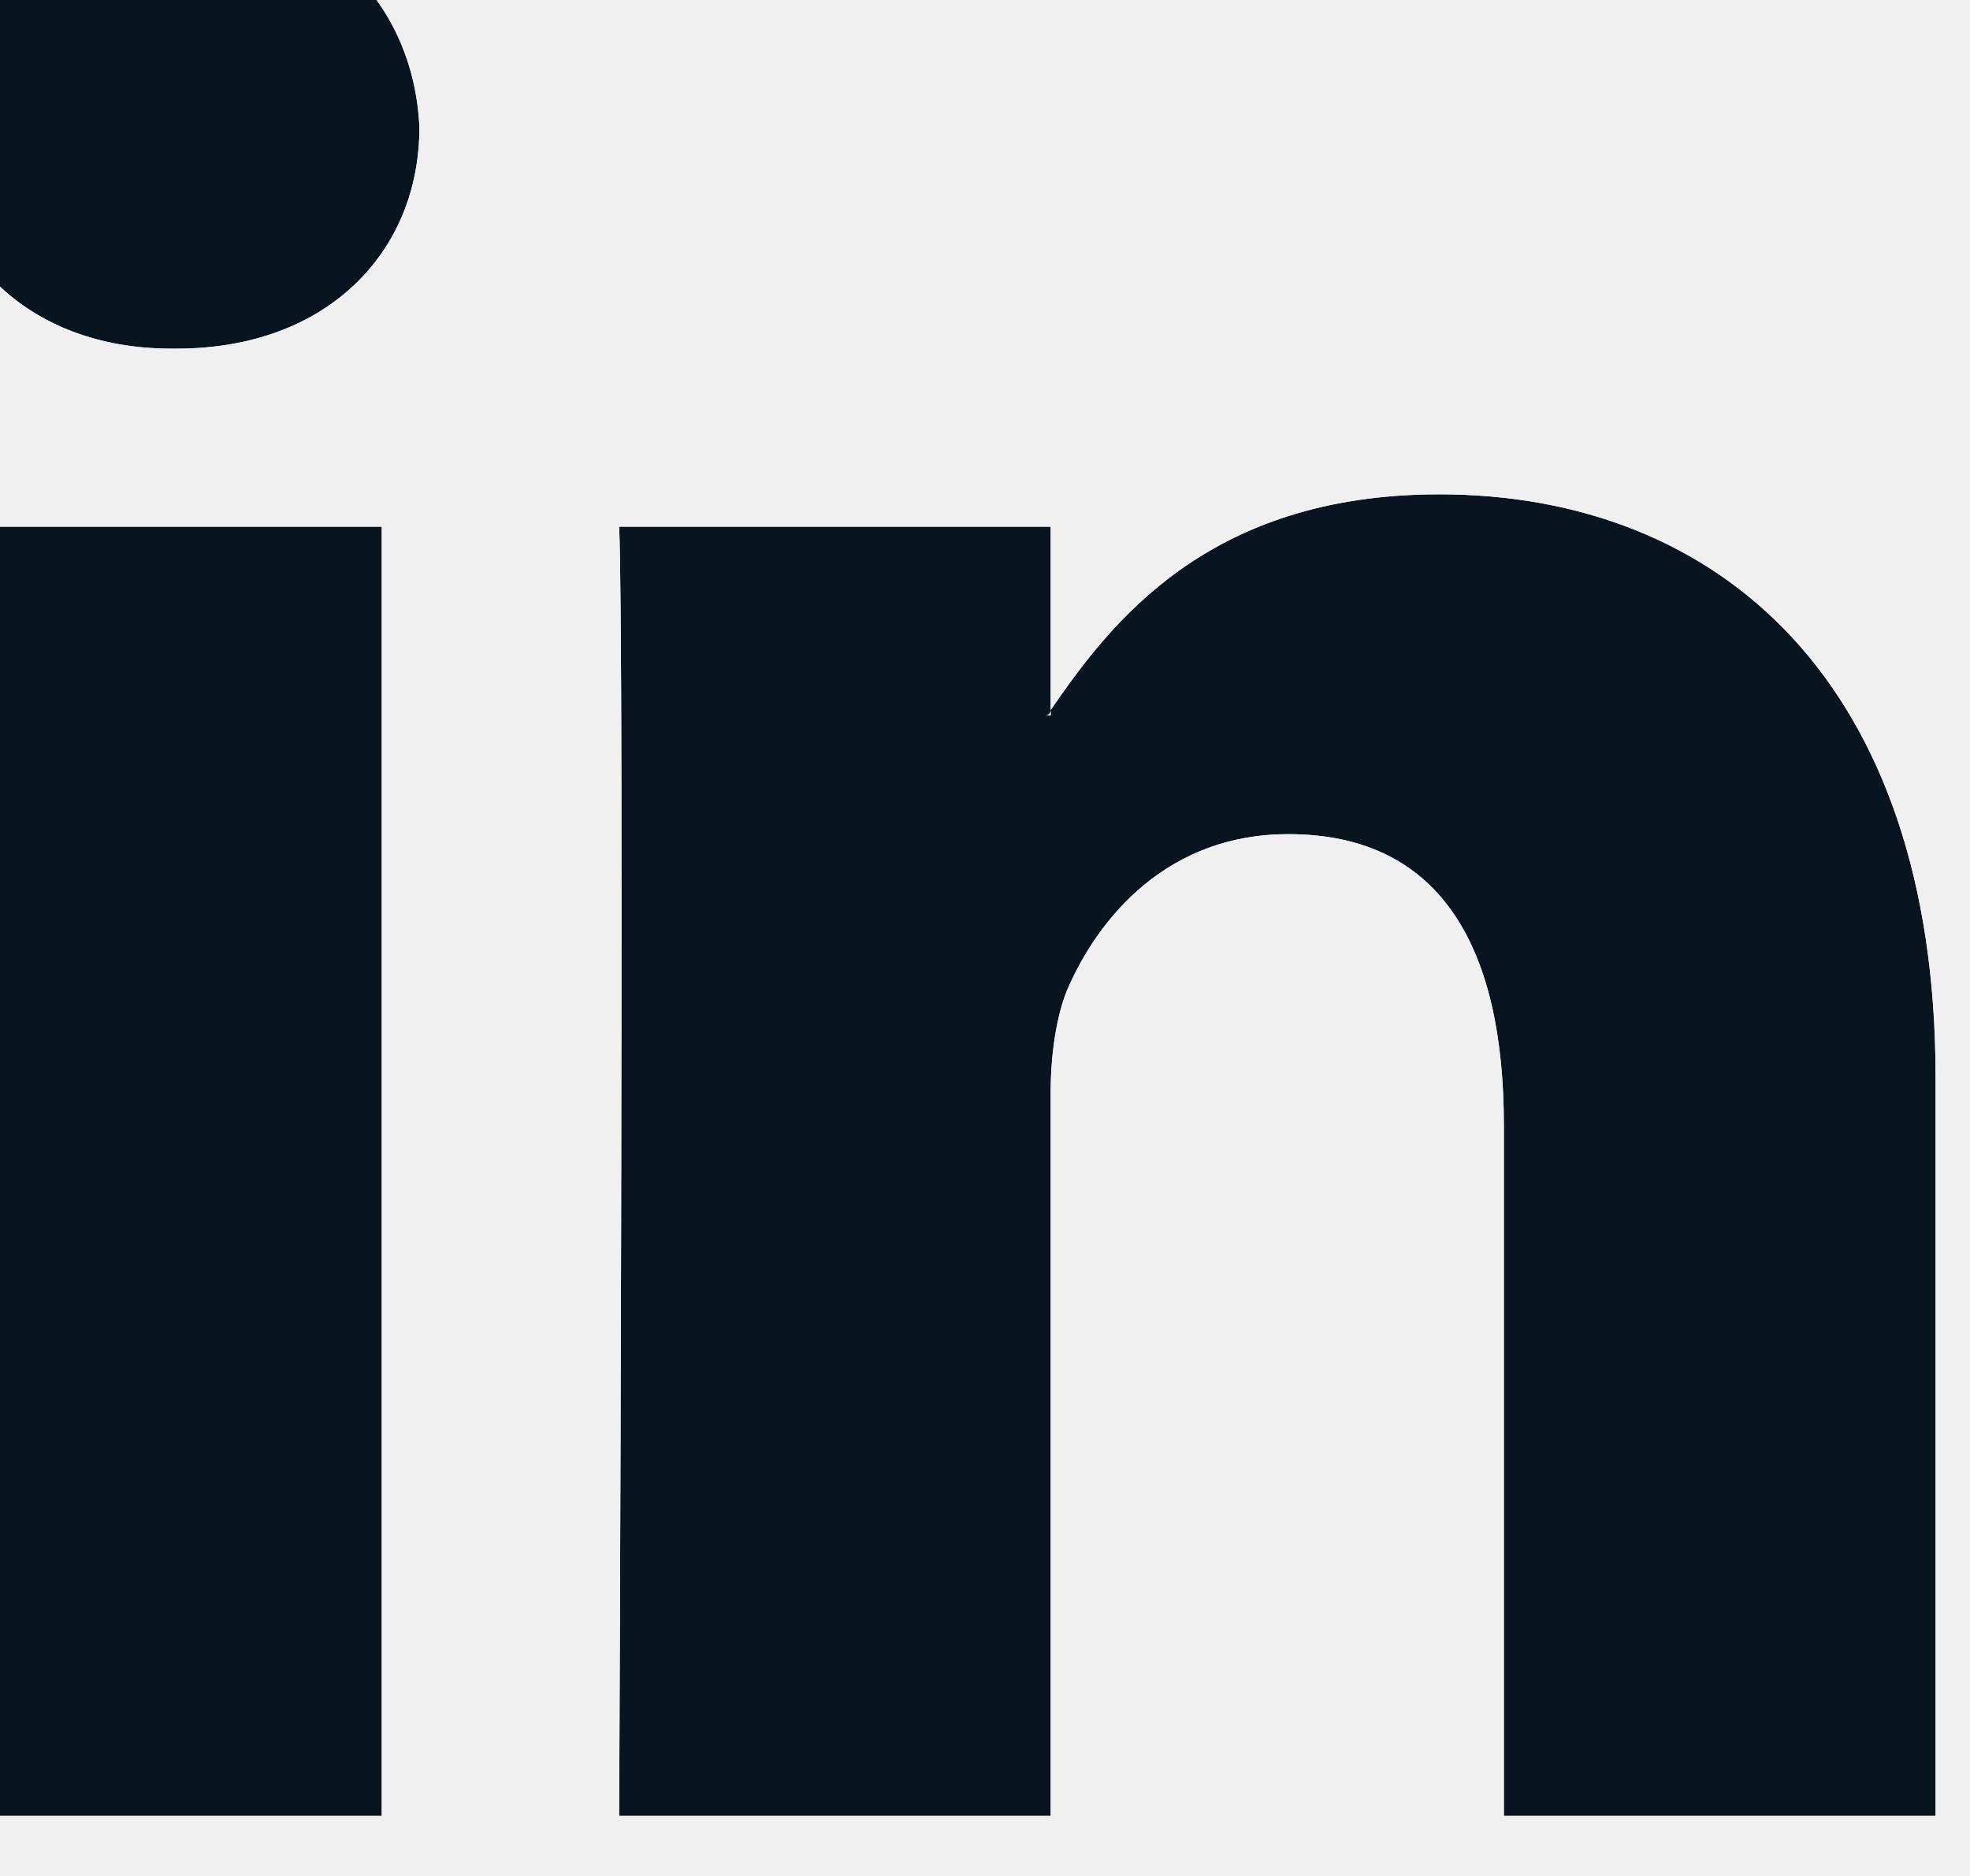
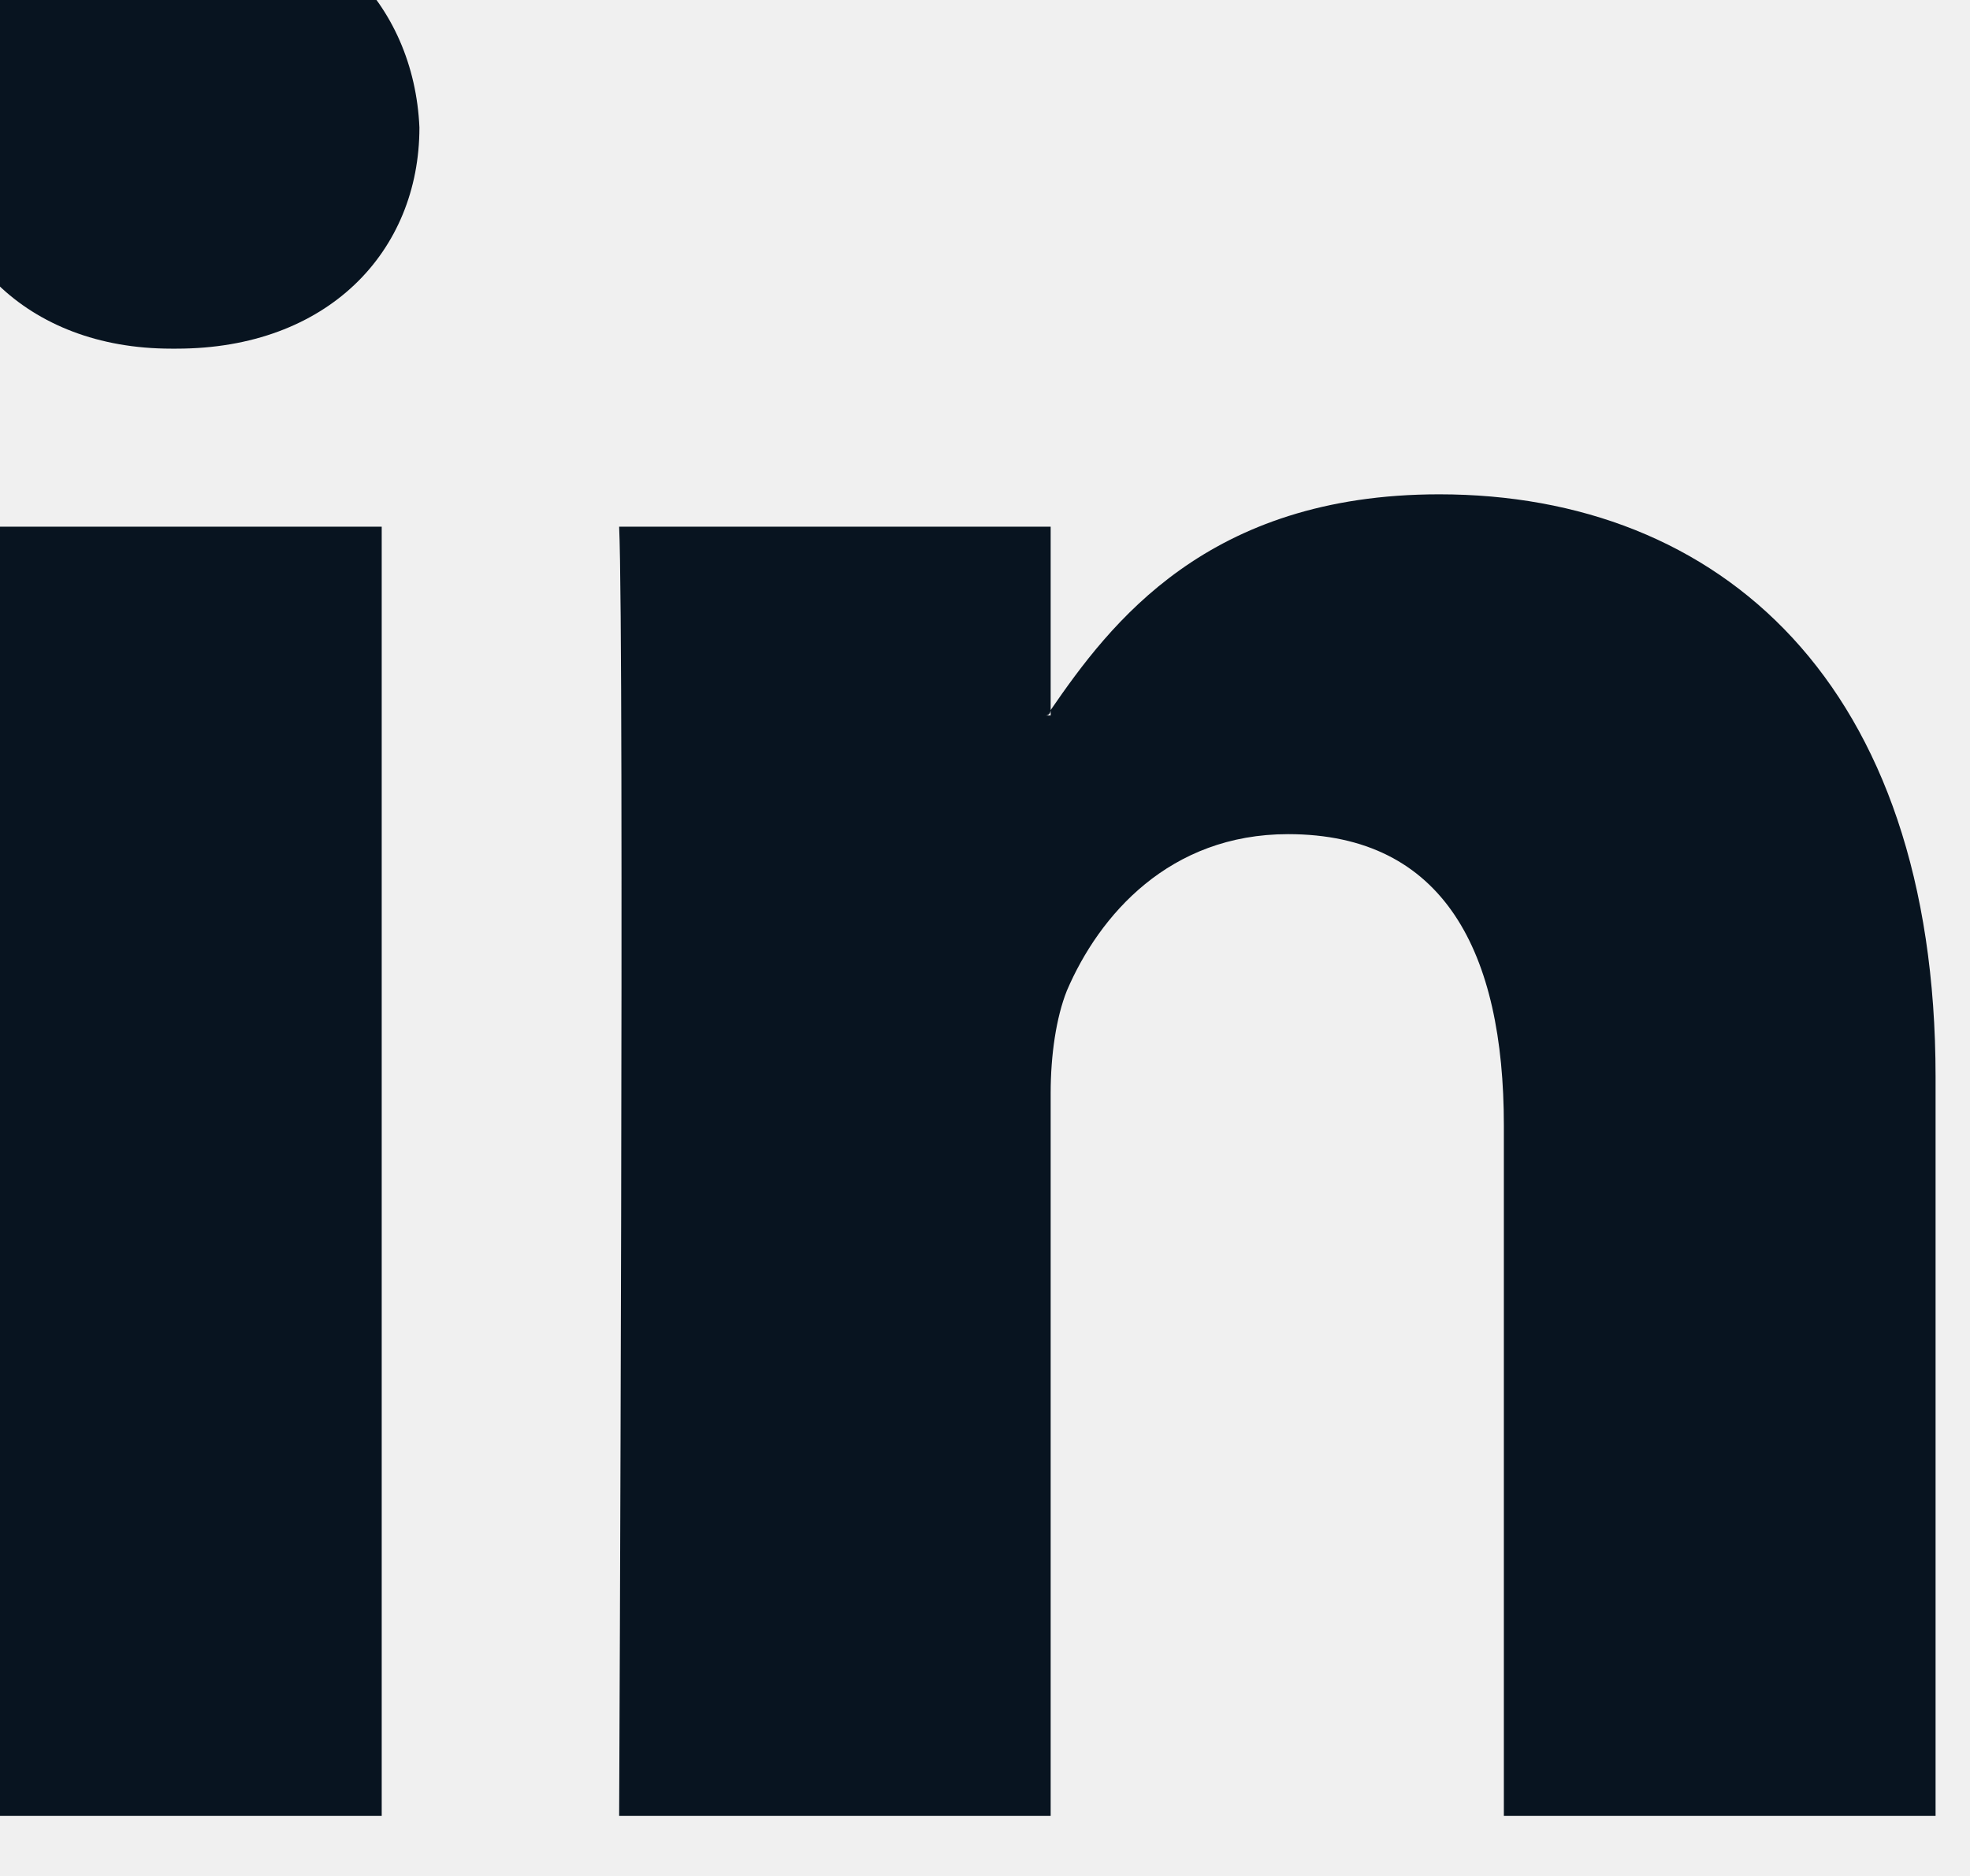
<svg xmlns="http://www.w3.org/2000/svg" width="21" height="20" viewBox="0 0 21 20" fill="none">
-   <defs />
-   <mask id="mask_1_15866" fill="white">
-     <path id="Path 7" d="M-0.705 1.359C-0.705 0.036 0.33 -0.999 1.883 -0.999C3.436 -0.999 4.413 0.036 4.471 1.359C4.471 2.682 3.493 3.717 1.883 3.717L1.825 3.717C0.272 3.717 -0.705 2.682 -0.705 1.359ZM20.633 11.481L20.633 19.36L16.031 19.36L16.031 11.998C16.031 10.158 15.398 8.893 13.731 8.893C12.466 8.893 11.718 9.756 11.373 10.561C11.258 10.849 11.2 11.251 11.2 11.654L11.2 19.36L6.6 19.36C6.6 19.36 6.657 6.88 6.6 5.615L11.2 5.615L11.2 7.57C11.2 7.57 11.2 7.628 11.143 7.628L11.2 7.628L11.2 7.57C11.833 6.65 12.868 5.27 15.342 5.27C18.332 5.27 20.633 7.283 20.633 11.481ZM-0.475 19.36L4.069 19.36L4.069 5.615L-0.475 5.615L-0.475 19.36Z" clip-rule="evenodd" fill="" fill-opacity="1" fill-rule="evenodd" />
-   </mask>
  <path id="Path 7" d="M-0.705 1.359C-0.705 0.036 0.33 -0.999 1.883 -0.999C3.436 -0.999 4.413 0.036 4.471 1.359C4.471 2.682 3.493 3.717 1.883 3.717L1.825 3.717C0.272 3.717 -0.705 2.682 -0.705 1.359ZM20.633 11.481L20.633 19.36L16.031 19.36L16.031 11.998C16.031 10.158 15.398 8.893 13.731 8.893C12.466 8.893 11.718 9.756 11.373 10.561C11.258 10.849 11.2 11.251 11.2 11.654L11.2 19.36L6.6 19.36C6.6 19.36 6.657 6.88 6.6 5.615L11.2 5.615L11.2 7.57C11.2 7.57 11.2 7.628 11.143 7.628L11.2 7.628L11.2 7.57C11.833 6.65 12.868 5.27 15.342 5.27C18.332 5.27 20.633 7.283 20.633 11.481ZM-0.475 19.36L4.069 19.36L4.069 5.615L-0.475 5.615L-0.475 19.36Z" clip-rule="evenodd" fill="#081420" fill-opacity="1" fill-rule="evenodd" mask="url(#mask_1_15866)" />
  <path id="Path 7" d="" fill="#707070" fill-opacity="0" fill-rule="nonzero" />
</svg>
